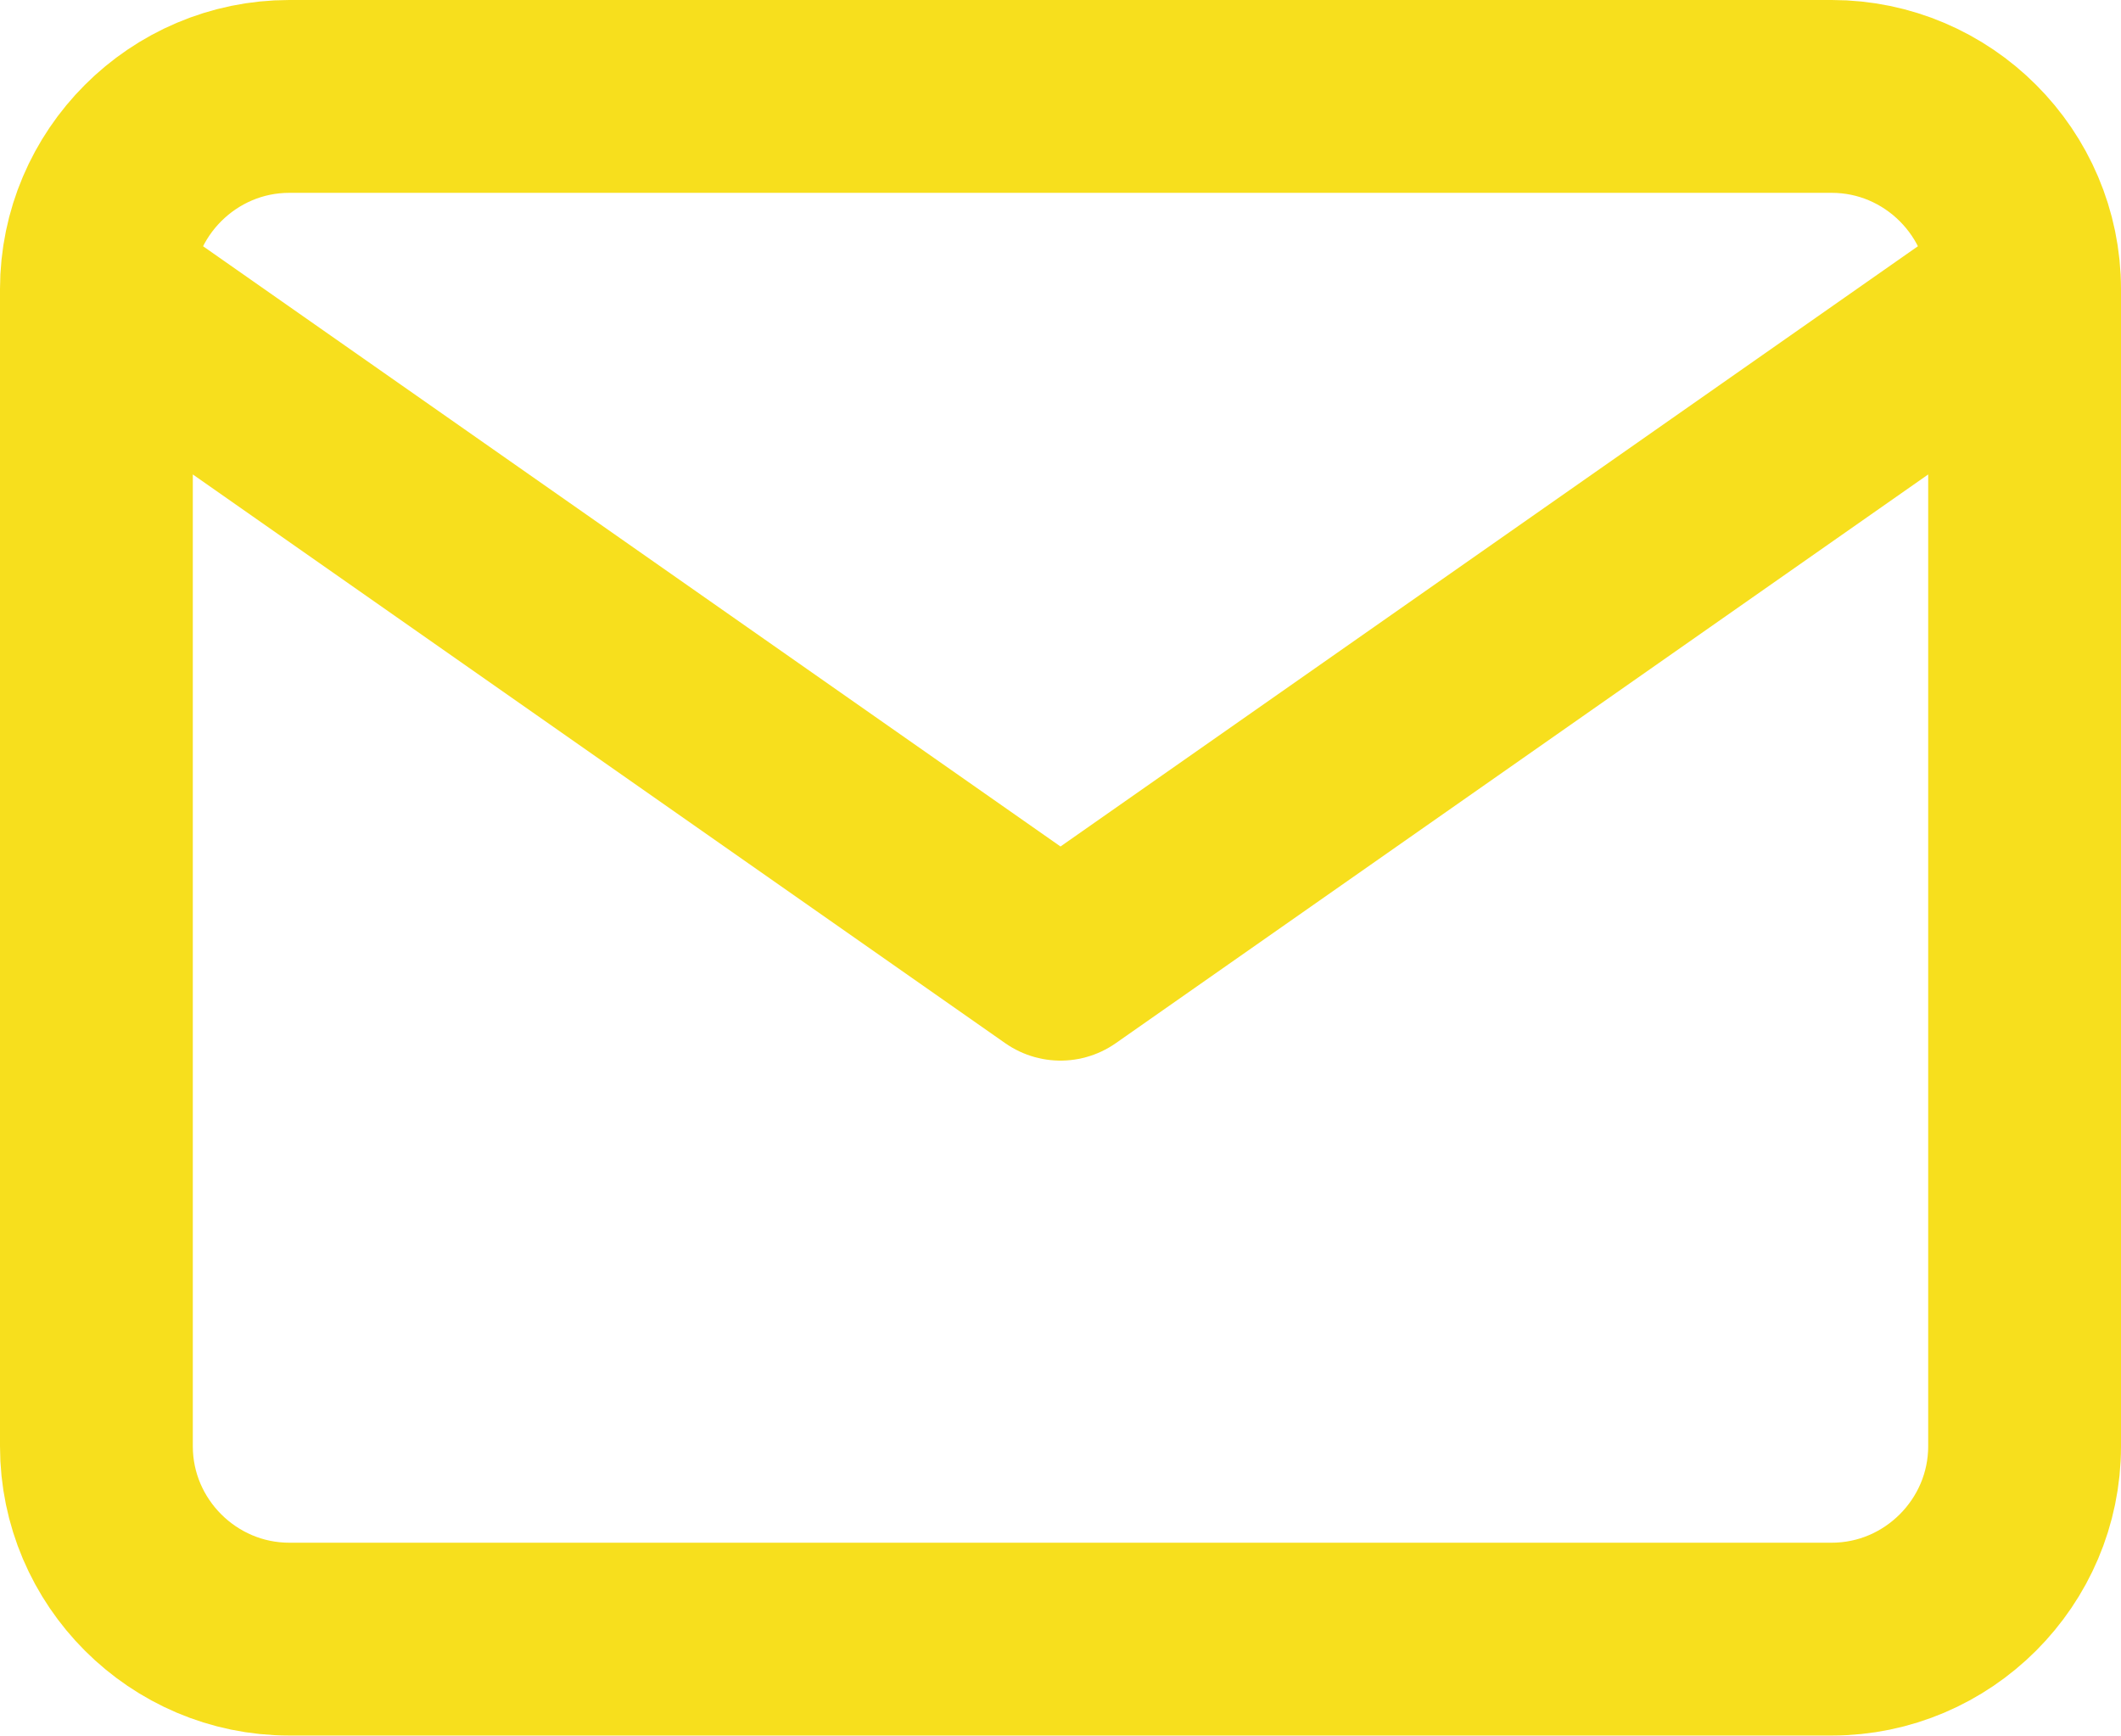
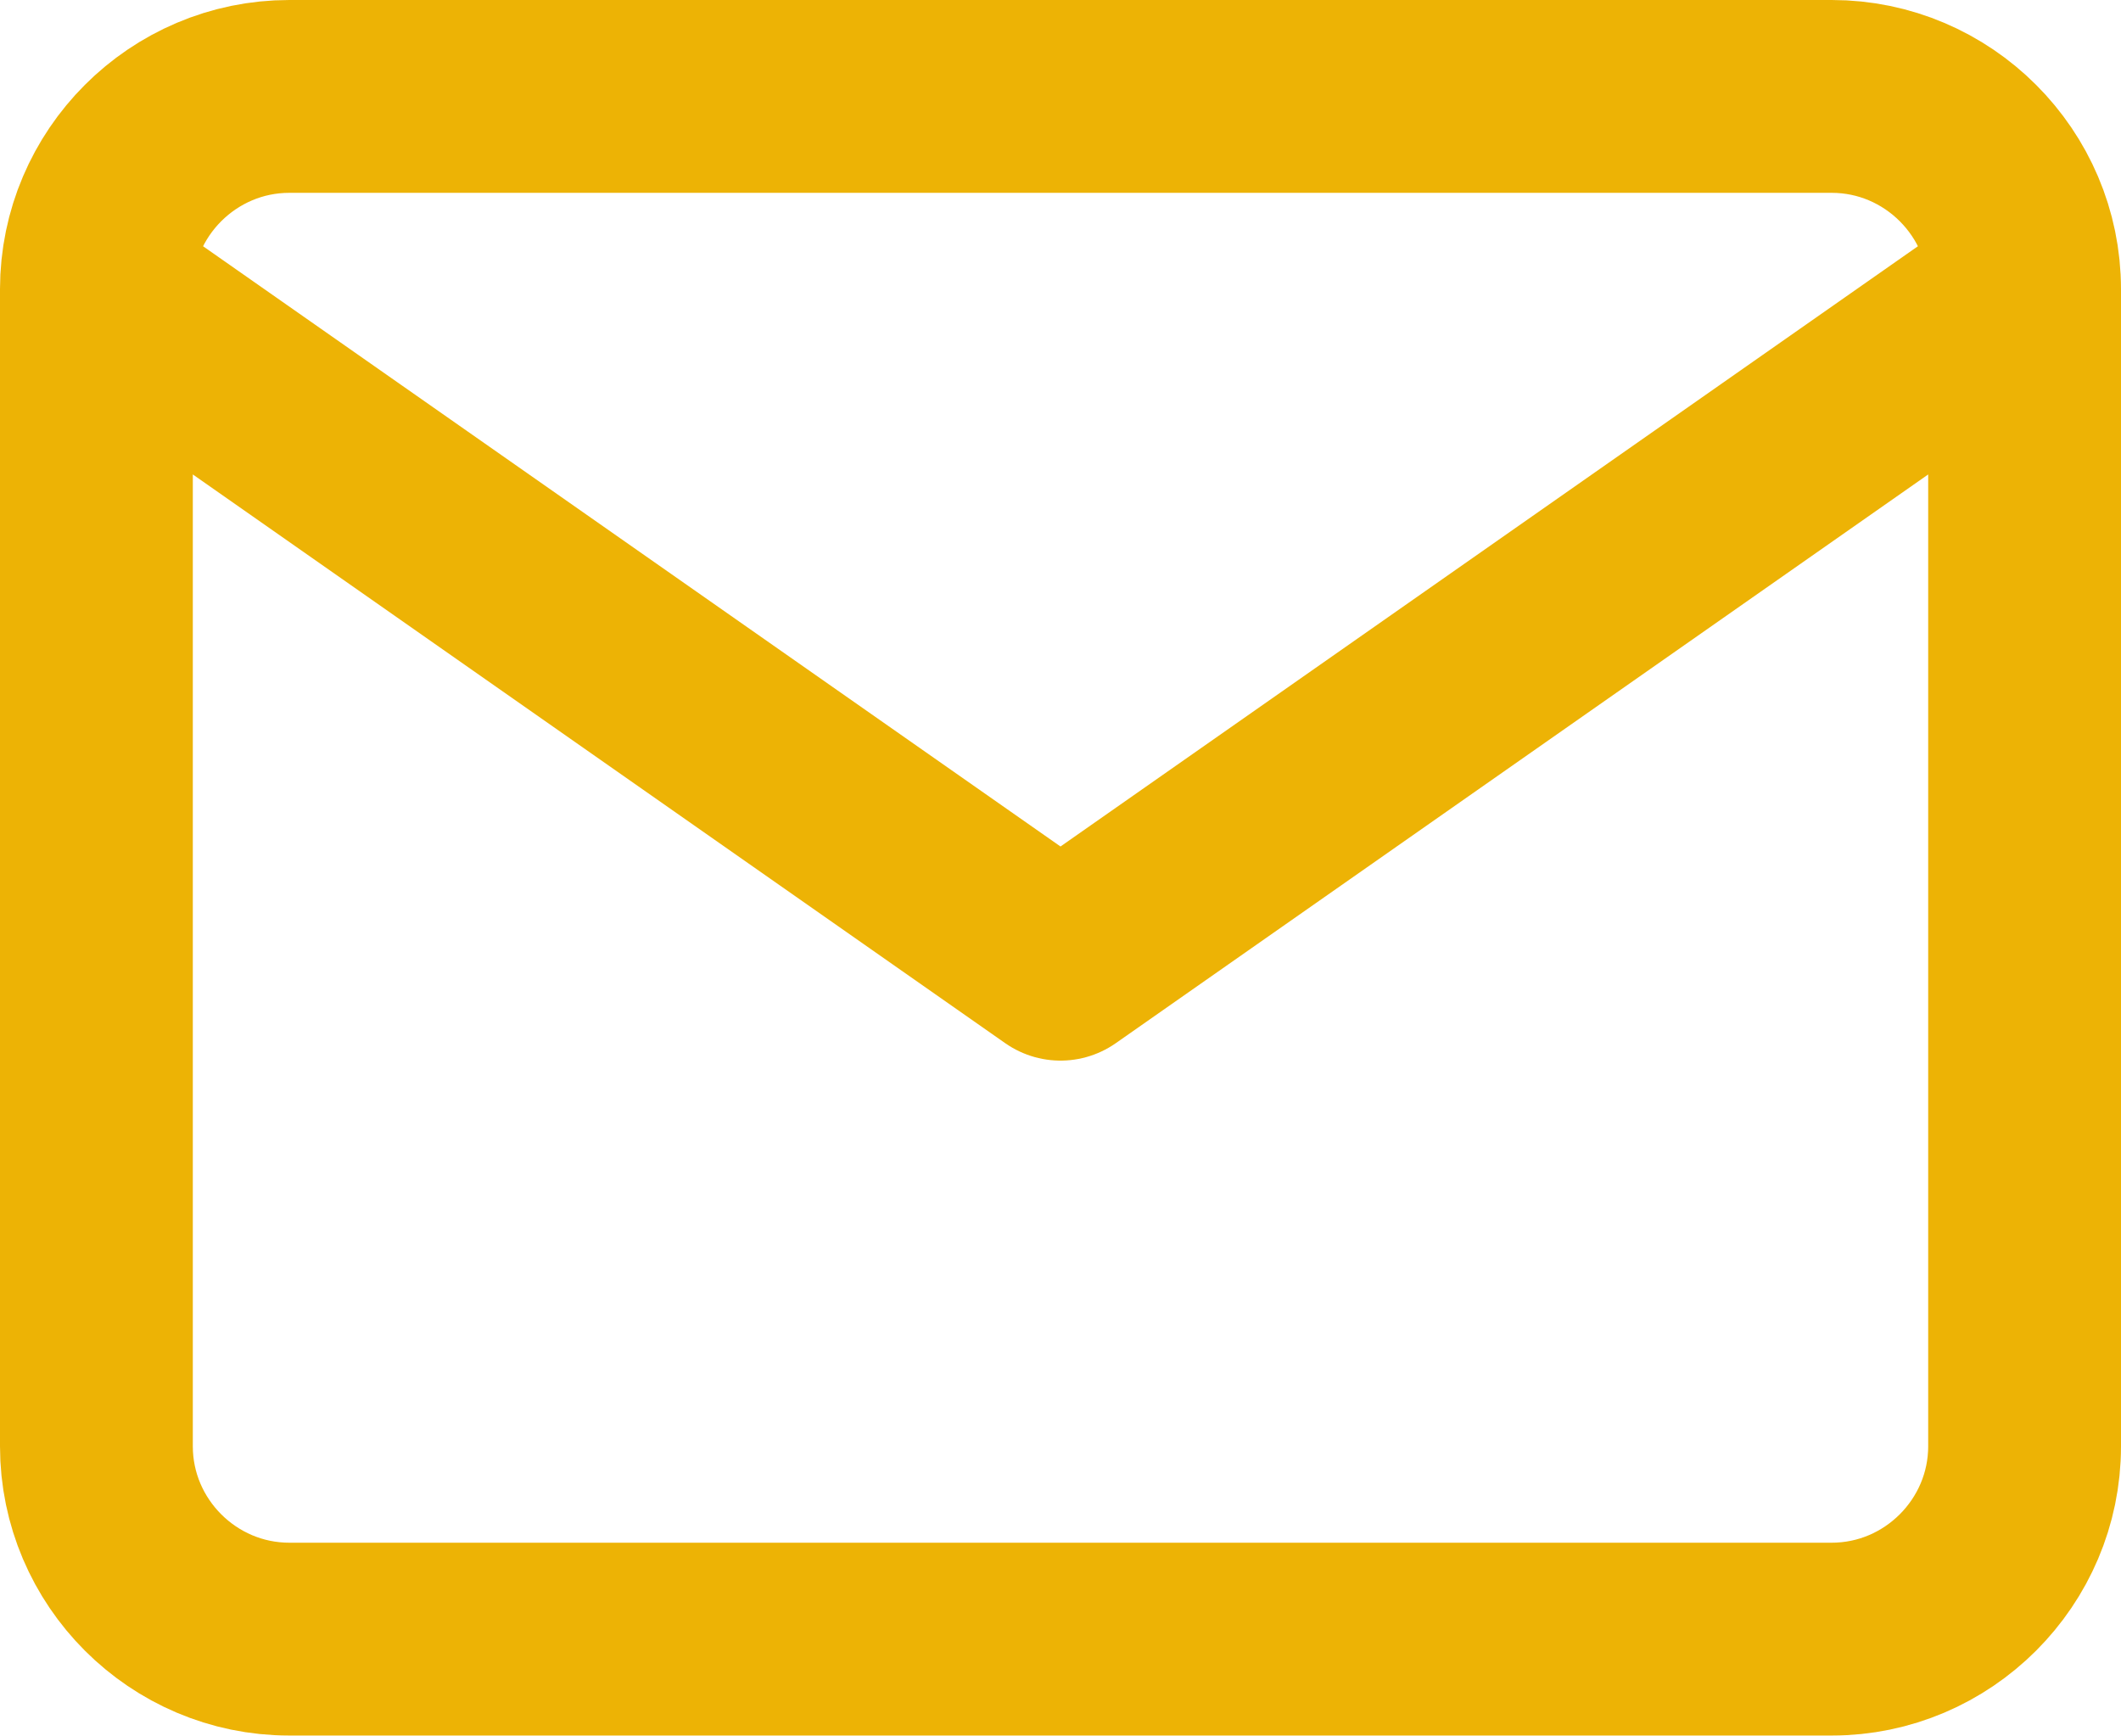
<svg xmlns="http://www.w3.org/2000/svg" width="22" height="18" viewBox="0 0 22 18" fill="none">
-   <path d="M21 3C21 1.9 20.1 1 19 1H3C1.9 1 1 1.9 1 3M21 3V15C21 16.1 20.1 17 19 17H3C1.9 17 1 16.1 1 15V3M21 3L11 10L1 3" stroke="#F7DF1D" stroke-width="2" stroke-linecap="round" stroke-linejoin="round" />
+   <path d="M21 3C21 1.9 20.1 1 19 1H3C1.9 1 1 1.9 1 3M21 3V15C21 16.1 20.1 17 19 17H3C1.9 17 1 16.1 1 15V3M21 3L11 10L1 3" stroke="#EDB305" stroke-width="2" stroke-linecap="round" stroke-linejoin="round" />
</svg>
